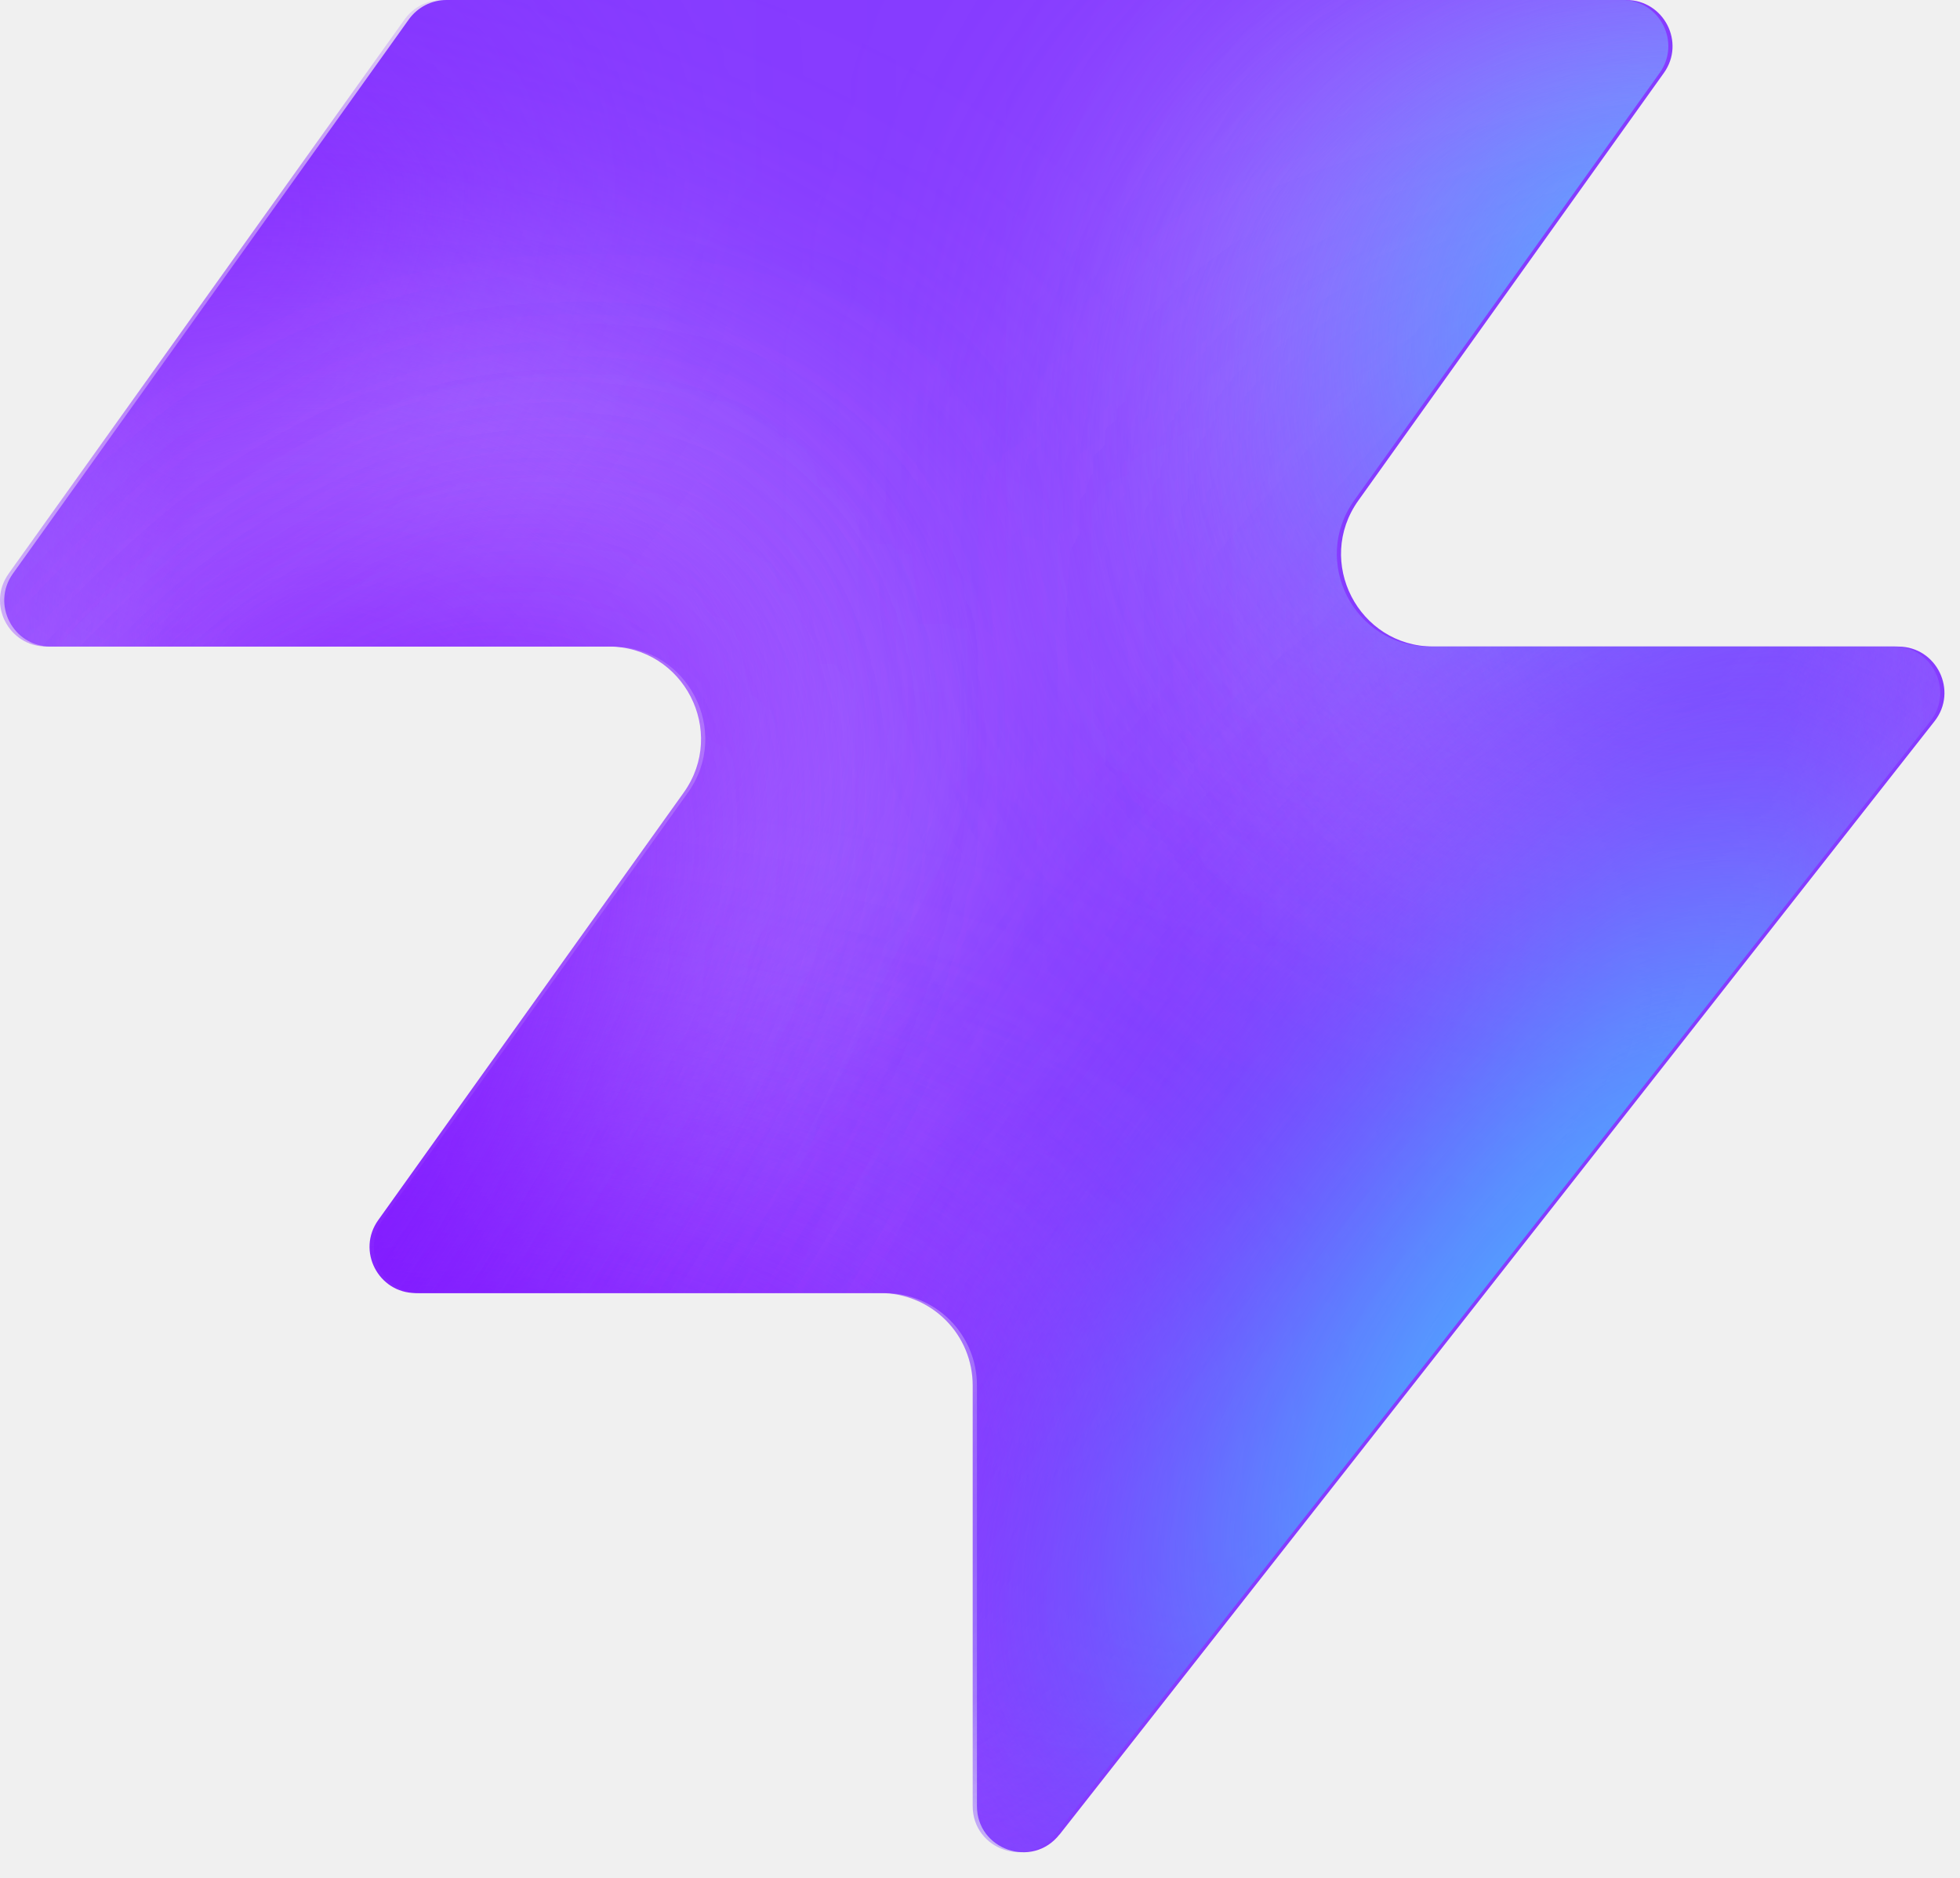
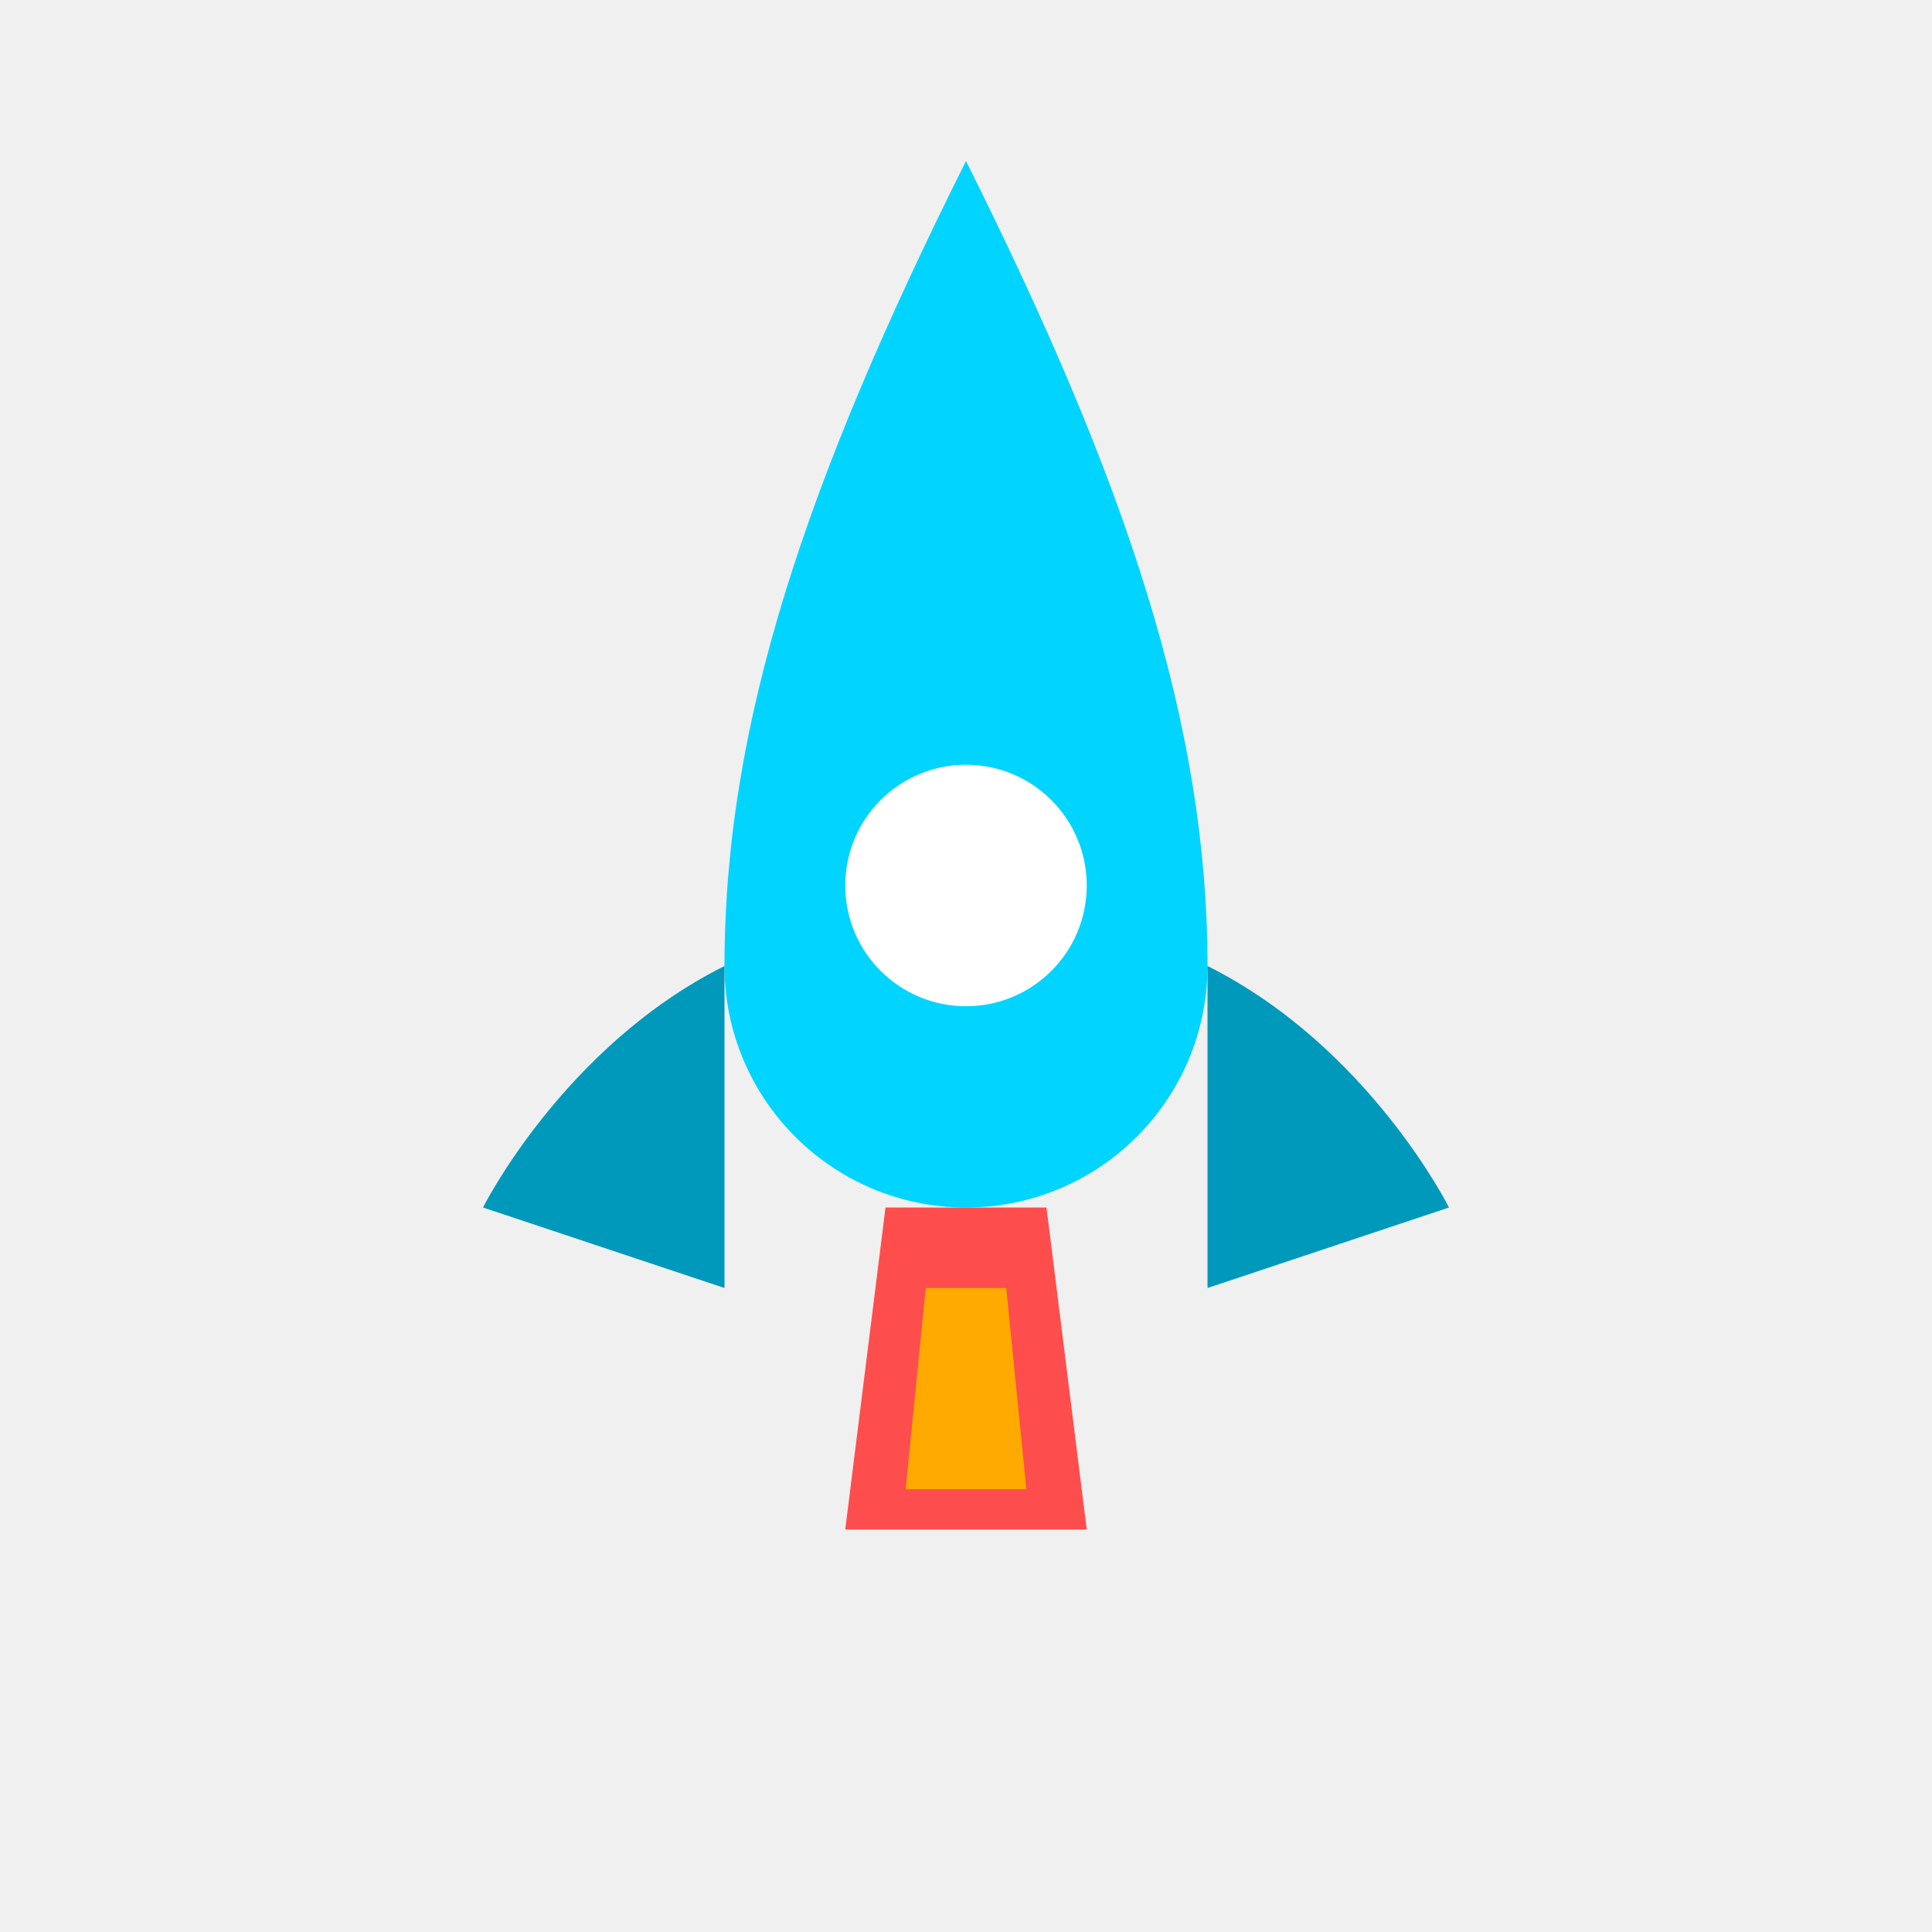
- <svg xmlns="http://www.w3.org/2000/svg" width="48" height="46" fill="none" viewBox="0 0 48 46">
-   <path fill="#863bff" d="M25.946 44.938c-.664.845-2.021.375-2.021-.698V33.937a2.26 2.26 0 0 0-2.262-2.262H10.287c-.92 0-1.456-1.04-.92-1.788l7.48-10.471c1.07-1.497 0-3.578-1.842-3.578H1.237c-.92 0-1.456-1.04-.92-1.788L10.013.474c.214-.297.556-.474.92-.474h28.894c.92 0 1.456 1.04.92 1.788l-7.48 10.471c-1.07 1.498 0 3.579 1.842 3.579h11.377c.943 0 1.473 1.088.89 1.83L25.947 44.94z" style="fill:#863bff;fill:color(display-p3 .525 .23 1);fill-opacity:1" />
-   <mask id="a" width="48" height="46" x="0" y="0" maskUnits="userSpaceOnUse" style="mask-type:alpha">
-     <path fill="#000" d="M25.842 44.938c-.664.844-2.021.375-2.021-.698V33.937a2.26 2.26 0 0 0-2.262-2.262H10.183c-.92 0-1.456-1.04-.92-1.788l7.48-10.471c1.07-1.498 0-3.579-1.842-3.579H1.133c-.92 0-1.456-1.04-.92-1.787L9.91.473c.214-.297.556-.474.92-.474h28.894c.92 0 1.456 1.04.92 1.788l-7.48 10.471c-1.07 1.498 0 3.578 1.842 3.578h11.377c.943 0 1.473 1.088.89 1.832L25.843 44.94z" style="fill:#000;fill-opacity:1" />
-   </mask>
-   <g mask="url(#a)">
-     <g filter="url(#b)">
-       <ellipse cx="5.508" cy="14.704" fill="#ede6ff" rx="5.508" ry="14.704" style="fill:#ede6ff;fill:color(display-p3 .927 .903 1);fill-opacity:1" transform="matrix(.00324 1 1 -.00324 -4.47 31.516)" />
-     </g>
-     <g filter="url(#c)">
-       <ellipse cx="10.399" cy="29.851" fill="#ede6ff" rx="10.399" ry="29.851" style="fill:#ede6ff;fill:color(display-p3 .927 .903 1);fill-opacity:1" transform="matrix(.00324 1 1 -.00324 -39.328 7.883)" />
-     </g>
-     <g filter="url(#d)">
-       <ellipse cx="5.508" cy="30.487" fill="#7e14ff" rx="5.508" ry="30.487" style="fill:#7e14ff;fill:color(display-p3 .492 .077 1);fill-opacity:1" transform="rotate(89.814 -25.913 -14.639)scale(1 -1)" />
-     </g>
-     <g filter="url(#e)">
-       <ellipse cx="5.508" cy="30.599" fill="#7e14ff" rx="5.508" ry="30.599" style="fill:#7e14ff;fill:color(display-p3 .492 .077 1);fill-opacity:1" transform="rotate(89.814 -32.644 -3.334)scale(1 -1)" />
-     </g>
-     <g filter="url(#f)">
-       <ellipse cx="5.508" cy="30.599" fill="#7e14ff" rx="5.508" ry="30.599" style="fill:#7e14ff;fill:color(display-p3 .492 .077 1);fill-opacity:1" transform="matrix(.00324 1 1 -.00324 -34.34 30.47)" />
-     </g>
-     <g filter="url(#g)">
-       <ellipse cx="14.072" cy="22.078" fill="#ede6ff" rx="14.072" ry="22.078" style="fill:#ede6ff;fill:color(display-p3 .927 .903 1);fill-opacity:1" transform="rotate(93.35 24.506 48.493)scale(-1 1)" />
-     </g>
-     <g filter="url(#h)">
-       <ellipse cx="3.47" cy="21.501" fill="#7e14ff" rx="3.47" ry="21.501" style="fill:#7e14ff;fill:color(display-p3 .492 .077 1);fill-opacity:1" transform="rotate(89.009 28.708 47.59)scale(-1 1)" />
-     </g>
-     <g filter="url(#i)">
-       <ellipse cx="3.47" cy="21.501" fill="#7e14ff" rx="3.47" ry="21.501" style="fill:#7e14ff;fill:color(display-p3 .492 .077 1);fill-opacity:1" transform="rotate(89.009 28.708 47.59)scale(-1 1)" />
-     </g>
-     <g filter="url(#j)">
-       <ellipse cx=".387" cy="8.972" fill="#7e14ff" rx="4.407" ry="29.108" style="fill:#7e14ff;fill:color(display-p3 .492 .077 1);fill-opacity:1" transform="rotate(39.51 .387 8.972)" />
-     </g>
-     <g filter="url(#k)">
-       <ellipse cx="47.523" cy="-6.092" fill="#7e14ff" rx="4.407" ry="29.108" style="fill:#7e14ff;fill:color(display-p3 .492 .077 1);fill-opacity:1" transform="rotate(37.892 47.523 -6.092)" />
-     </g>
-     <g filter="url(#l)">
-       <ellipse cx="41.412" cy="6.333" fill="#47bfff" rx="5.971" ry="9.665" style="fill:#47bfff;fill:color(display-p3 .28 .748 1);fill-opacity:1" transform="rotate(37.892 41.412 6.333)" />
-     </g>
-     <g filter="url(#m)">
-       <ellipse cx="-1.879" cy="38.332" fill="#7e14ff" rx="4.407" ry="29.108" style="fill:#7e14ff;fill:color(display-p3 .492 .077 1);fill-opacity:1" transform="rotate(37.892 -1.88 38.332)" />
-     </g>
-     <g filter="url(#n)">
-       <ellipse cx="-1.879" cy="38.332" fill="#7e14ff" rx="4.407" ry="29.108" style="fill:#7e14ff;fill:color(display-p3 .492 .077 1);fill-opacity:1" transform="rotate(37.892 -1.88 38.332)" />
-     </g>
-     <g filter="url(#o)">
-       <ellipse cx="35.651" cy="29.907" fill="#7e14ff" rx="4.407" ry="29.108" style="fill:#7e14ff;fill:color(display-p3 .492 .077 1);fill-opacity:1" transform="rotate(37.892 35.651 29.907)" />
-     </g>
-     <g filter="url(#p)">
-       <ellipse cx="38.418" cy="32.4" fill="#47bfff" rx="5.971" ry="15.297" style="fill:#47bfff;fill:color(display-p3 .28 .748 1);fill-opacity:1" transform="rotate(37.892 38.418 32.4)" />
-     </g>
-   </g>
-   <defs>
-     <filter id="b" width="60.045" height="41.654" x="-19.77" y="16.149" color-interpolation-filters="sRGB" filterUnits="userSpaceOnUse">
-       <feFlood flood-opacity="0" result="BackgroundImageFix" />
-       <feBlend in="SourceGraphic" in2="BackgroundImageFix" result="shape" />
-       <feGaussianBlur result="effect1_foregroundBlur_2002_17158" stdDeviation="7.659" />
-     </filter>
-     <filter id="c" width="90.34" height="51.437" x="-54.613" y="-7.533" color-interpolation-filters="sRGB" filterUnits="userSpaceOnUse">
-       <feFlood flood-opacity="0" result="BackgroundImageFix" />
-       <feBlend in="SourceGraphic" in2="BackgroundImageFix" result="shape" />
-       <feGaussianBlur result="effect1_foregroundBlur_2002_17158" stdDeviation="7.659" />
-     </filter>
-     <filter id="d" width="79.355" height="29.4" x="-49.64" y="2.03" color-interpolation-filters="sRGB" filterUnits="userSpaceOnUse">
-       <feFlood flood-opacity="0" result="BackgroundImageFix" />
-       <feBlend in="SourceGraphic" in2="BackgroundImageFix" result="shape" />
-       <feGaussianBlur result="effect1_foregroundBlur_2002_17158" stdDeviation="4.596" />
-     </filter>
-     <filter id="e" width="79.579" height="29.4" x="-45.045" y="20.029" color-interpolation-filters="sRGB" filterUnits="userSpaceOnUse">
-       <feFlood flood-opacity="0" result="BackgroundImageFix" />
-       <feBlend in="SourceGraphic" in2="BackgroundImageFix" result="shape" />
-       <feGaussianBlur result="effect1_foregroundBlur_2002_17158" stdDeviation="4.596" />
-     </filter>
-     <filter id="f" width="79.579" height="29.4" x="-43.513" y="21.178" color-interpolation-filters="sRGB" filterUnits="userSpaceOnUse">
-       <feFlood flood-opacity="0" result="BackgroundImageFix" />
-       <feBlend in="SourceGraphic" in2="BackgroundImageFix" result="shape" />
-       <feGaussianBlur result="effect1_foregroundBlur_2002_17158" stdDeviation="4.596" />
-     </filter>
-     <filter id="g" width="74.749" height="58.852" x="15.756" y="-17.901" color-interpolation-filters="sRGB" filterUnits="userSpaceOnUse">
-       <feFlood flood-opacity="0" result="BackgroundImageFix" />
-       <feBlend in="SourceGraphic" in2="BackgroundImageFix" result="shape" />
-       <feGaussianBlur result="effect1_foregroundBlur_2002_17158" stdDeviation="7.659" />
-     </filter>
-     <filter id="h" width="61.377" height="25.362" x="23.548" y="2.284" color-interpolation-filters="sRGB" filterUnits="userSpaceOnUse">
-       <feFlood flood-opacity="0" result="BackgroundImageFix" />
-       <feBlend in="SourceGraphic" in2="BackgroundImageFix" result="shape" />
-       <feGaussianBlur result="effect1_foregroundBlur_2002_17158" stdDeviation="4.596" />
-     </filter>
-     <filter id="i" width="61.377" height="25.362" x="23.548" y="2.284" color-interpolation-filters="sRGB" filterUnits="userSpaceOnUse">
-       <feFlood flood-opacity="0" result="BackgroundImageFix" />
-       <feBlend in="SourceGraphic" in2="BackgroundImageFix" result="shape" />
-       <feGaussianBlur result="effect1_foregroundBlur_2002_17158" stdDeviation="4.596" />
-     </filter>
-     <filter id="j" width="56.045" height="63.649" x="-27.636" y="-22.853" color-interpolation-filters="sRGB" filterUnits="userSpaceOnUse">
-       <feFlood flood-opacity="0" result="BackgroundImageFix" />
-       <feBlend in="SourceGraphic" in2="BackgroundImageFix" result="shape" />
-       <feGaussianBlur result="effect1_foregroundBlur_2002_17158" stdDeviation="4.596" />
-     </filter>
-     <filter id="k" width="54.814" height="64.646" x="20.116" y="-38.415" color-interpolation-filters="sRGB" filterUnits="userSpaceOnUse">
-       <feFlood flood-opacity="0" result="BackgroundImageFix" />
-       <feBlend in="SourceGraphic" in2="BackgroundImageFix" result="shape" />
-       <feGaussianBlur result="effect1_foregroundBlur_2002_17158" stdDeviation="4.596" />
-     </filter>
-     <filter id="l" width="33.541" height="35.313" x="24.641" y="-11.323" color-interpolation-filters="sRGB" filterUnits="userSpaceOnUse">
-       <feFlood flood-opacity="0" result="BackgroundImageFix" />
-       <feBlend in="SourceGraphic" in2="BackgroundImageFix" result="shape" />
-       <feGaussianBlur result="effect1_foregroundBlur_2002_17158" stdDeviation="4.596" />
-     </filter>
-     <filter id="m" width="54.814" height="64.646" x="-29.286" y="6.009" color-interpolation-filters="sRGB" filterUnits="userSpaceOnUse">
-       <feFlood flood-opacity="0" result="BackgroundImageFix" />
-       <feBlend in="SourceGraphic" in2="BackgroundImageFix" result="shape" />
-       <feGaussianBlur result="effect1_foregroundBlur_2002_17158" stdDeviation="4.596" />
-     </filter>
-     <filter id="n" width="54.814" height="64.646" x="-29.286" y="6.009" color-interpolation-filters="sRGB" filterUnits="userSpaceOnUse">
-       <feFlood flood-opacity="0" result="BackgroundImageFix" />
-       <feBlend in="SourceGraphic" in2="BackgroundImageFix" result="shape" />
-       <feGaussianBlur result="effect1_foregroundBlur_2002_17158" stdDeviation="4.596" />
-     </filter>
-     <filter id="o" width="54.814" height="64.646" x="8.244" y="-2.416" color-interpolation-filters="sRGB" filterUnits="userSpaceOnUse">
-       <feFlood flood-opacity="0" result="BackgroundImageFix" />
-       <feBlend in="SourceGraphic" in2="BackgroundImageFix" result="shape" />
-       <feGaussianBlur result="effect1_foregroundBlur_2002_17158" stdDeviation="4.596" />
-     </filter>
-     <filter id="p" width="39.409" height="43.623" x="18.713" y="10.588" color-interpolation-filters="sRGB" filterUnits="userSpaceOnUse">
-       <feFlood flood-opacity="0" result="BackgroundImageFix" />
-       <feBlend in="SourceGraphic" in2="BackgroundImageFix" result="shape" />
-       <feGaussianBlur result="effect1_foregroundBlur_2002_17158" stdDeviation="4.596" />
-     </filter>
-   </defs>
+ <svg xmlns="http://www.w3.org/2000/svg" width="48" height="48" viewBox="0 0 48 48" fill="none">
+   <path d="M24 4c-4 8-6 14-6 20a6 6 0 0 0 12 0c0-6-2-12-6-20z" fill="#00d4ff" />
+   <path d="M18 24c-4 2-6 6-6 6l6 2v-8zm12 0c4 2 6 6 6 6l-6 2v-8z" fill="#0099bb" />
+   <circle cx="24" cy="22" r="3" fill="#fff" />
+   <path d="M22 30h4l1 8h-6z" fill="#ff3b3b" opacity="0.9" />
+   <path d="M23 32h2l.5 5h-3z" fill="#ffaa00" />
</svg>
